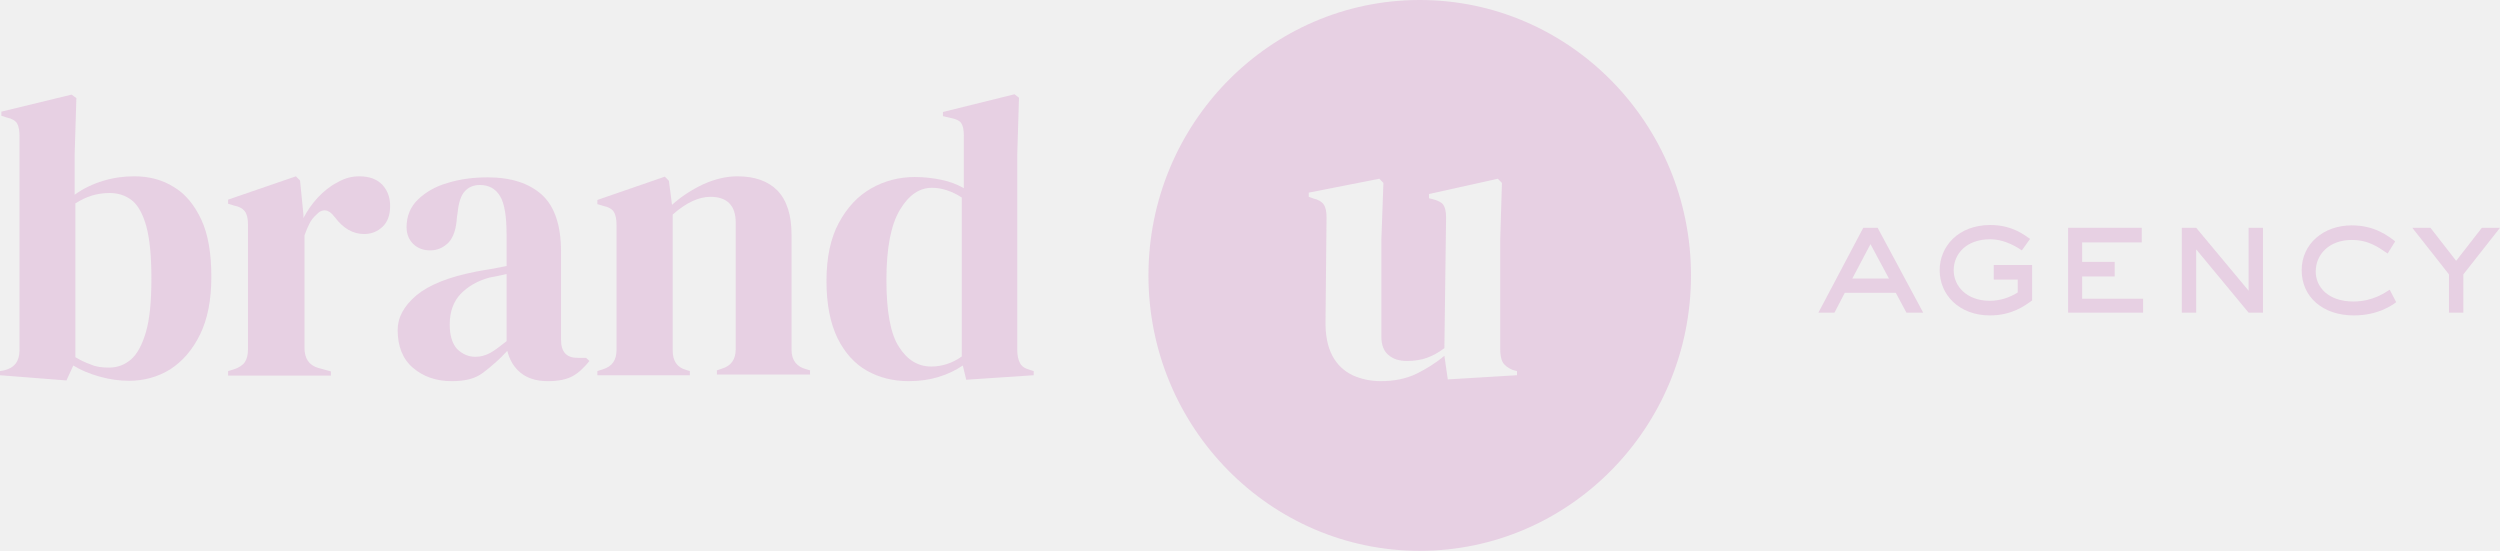
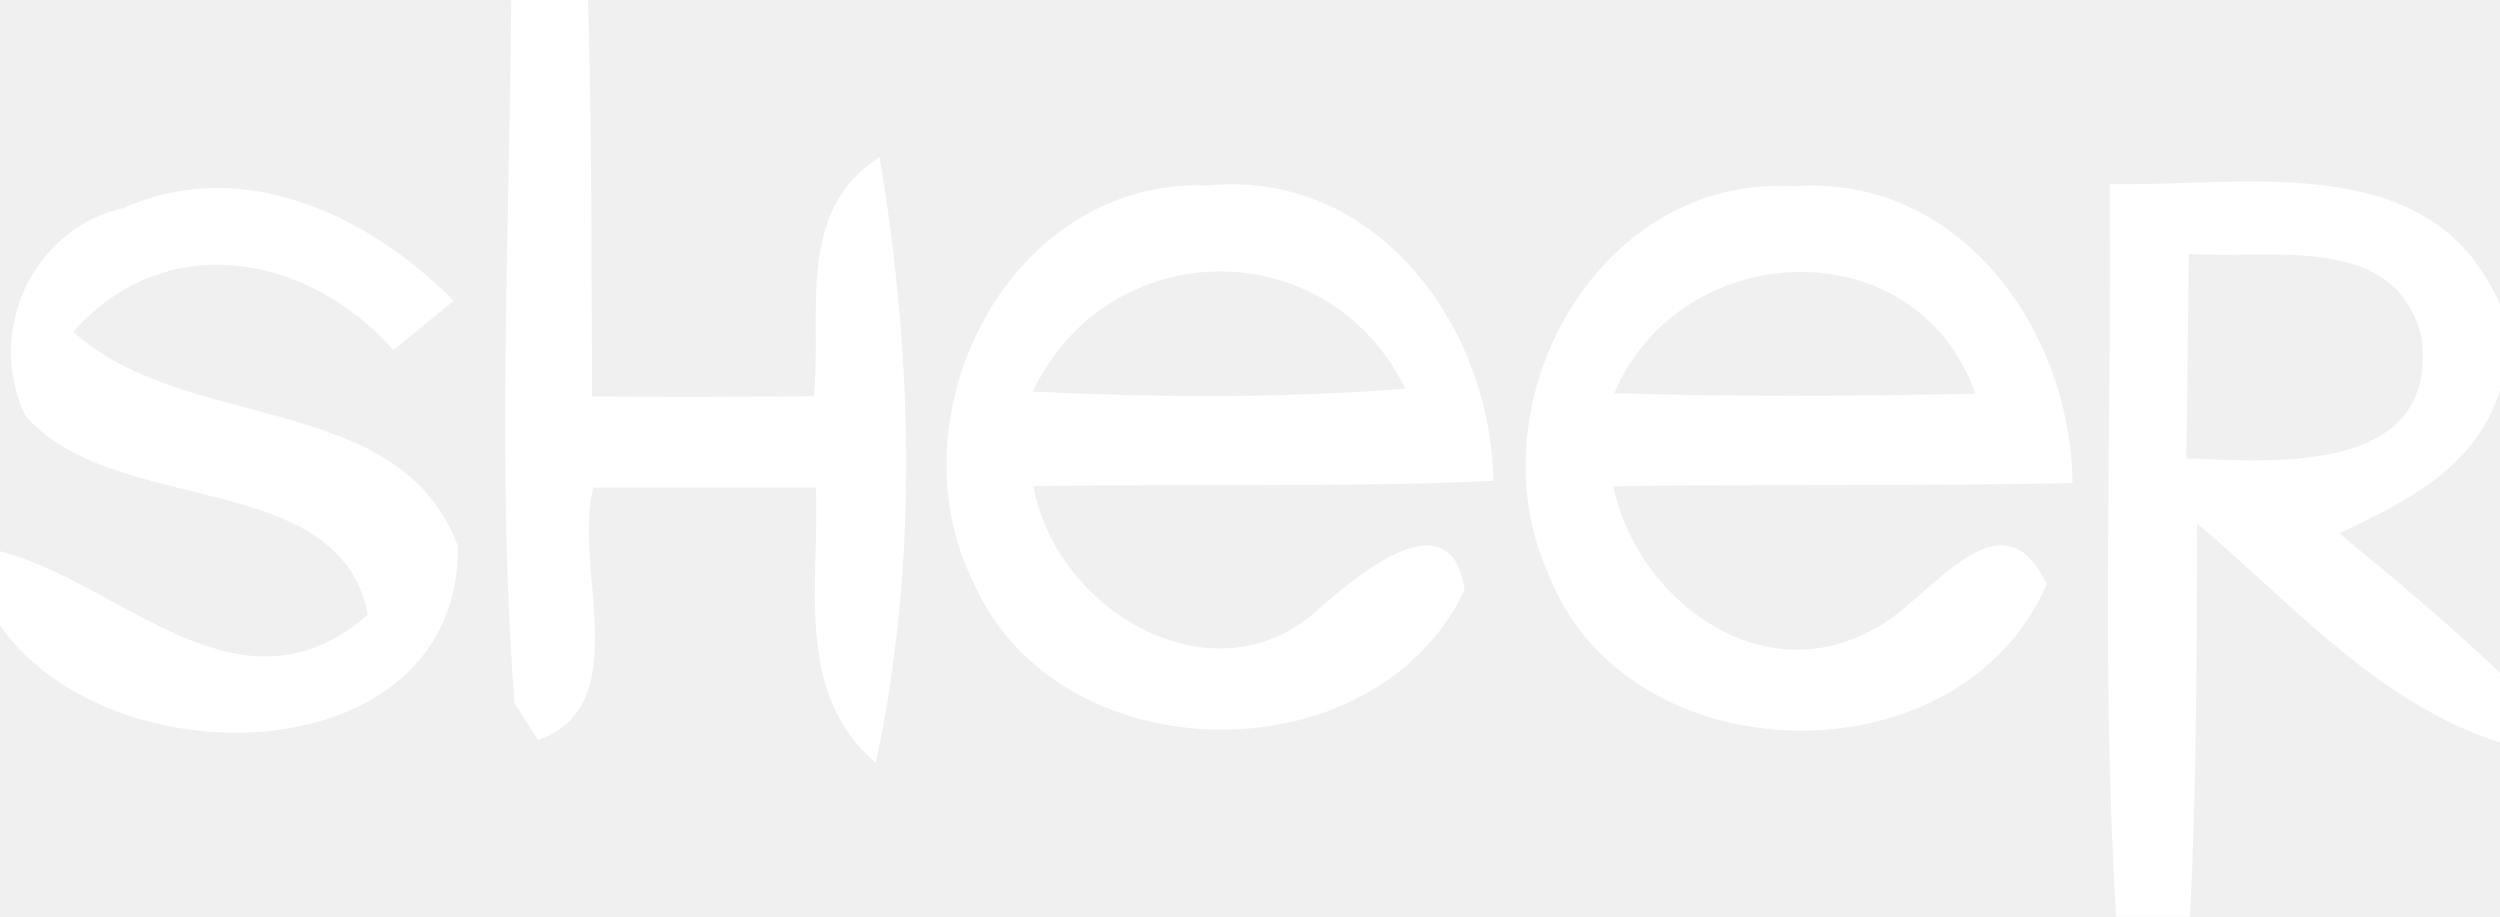
- <svg xmlns="http://www.w3.org/2000/svg" width="118" height="26" viewBox="0 0 118 26" fill="none">
-   <path d="M3.136 17.957L0 17.711V17.514L0.194 17.481C0.679 17.366 0.921 17.055 0.921 16.529V6.435C0.921 6.172 0.889 5.975 0.808 5.827C0.727 5.696 0.566 5.597 0.323 5.548L0.065 5.466V5.269L3.379 4.465L3.605 4.629L3.524 7.288V9.192C3.928 8.897 4.381 8.683 4.866 8.536C5.351 8.388 5.836 8.322 6.337 8.322C7.049 8.322 7.663 8.486 8.213 8.831C8.762 9.159 9.183 9.685 9.506 10.374C9.829 11.08 9.975 11.966 9.975 13.066C9.975 14.166 9.797 15.068 9.441 15.791C9.086 16.513 8.617 17.055 8.035 17.432C7.453 17.793 6.79 17.974 6.095 17.974C5.642 17.974 5.173 17.908 4.704 17.777C4.236 17.645 3.831 17.481 3.46 17.252L3.136 17.957ZM5.141 17.35C5.545 17.35 5.885 17.219 6.176 16.972C6.467 16.726 6.709 16.283 6.887 15.676C7.065 15.068 7.146 14.231 7.146 13.148C7.146 12.081 7.065 11.26 6.903 10.669C6.741 10.095 6.515 9.685 6.224 9.455C5.933 9.225 5.577 9.11 5.173 9.11C4.591 9.11 4.058 9.274 3.557 9.602V16.858C3.799 17.005 4.042 17.12 4.284 17.202C4.527 17.317 4.818 17.35 5.141 17.35Z" fill="#E7D0E3" />
-   <path d="M10.767 17.711V17.514L11.042 17.432C11.284 17.35 11.462 17.235 11.559 17.087C11.656 16.939 11.704 16.742 11.704 16.496V10.587C11.704 10.308 11.656 10.111 11.559 9.98C11.462 9.848 11.3 9.75 11.042 9.701L10.767 9.618V9.422L13.968 8.322L14.162 8.519L14.323 10.144V10.291C14.501 9.947 14.728 9.618 15.002 9.323C15.277 9.028 15.585 8.781 15.94 8.601C16.28 8.404 16.619 8.322 16.959 8.322C17.427 8.322 17.783 8.453 18.042 8.716C18.284 8.978 18.414 9.307 18.414 9.717C18.414 10.144 18.3 10.472 18.058 10.702C17.816 10.932 17.524 11.046 17.185 11.046C16.668 11.046 16.199 10.784 15.811 10.259L15.778 10.226C15.649 10.045 15.504 9.947 15.358 9.93C15.197 9.914 15.051 9.996 14.905 10.16C14.776 10.275 14.679 10.406 14.598 10.57C14.518 10.735 14.437 10.915 14.372 11.112V16.414C14.372 16.923 14.582 17.235 15.019 17.366L15.617 17.53V17.727H10.767V17.711Z" fill="#E7D0E3" />
-   <path d="M21.308 17.99C20.58 17.99 19.982 17.776 19.497 17.366C19.012 16.956 18.769 16.348 18.769 15.577C18.769 14.986 19.06 14.444 19.659 13.935C20.257 13.443 21.194 13.066 22.472 12.819C22.666 12.787 22.892 12.737 23.134 12.704C23.377 12.655 23.636 12.606 23.91 12.557V11.063C23.91 10.21 23.813 9.602 23.603 9.257C23.393 8.913 23.086 8.732 22.649 8.732C22.358 8.732 22.116 8.831 21.938 9.028C21.76 9.225 21.647 9.553 21.599 10.045L21.566 10.259C21.534 10.8 21.405 11.194 21.178 11.441C20.936 11.687 20.645 11.818 20.305 11.818C19.982 11.818 19.723 11.72 19.513 11.523C19.303 11.326 19.19 11.047 19.19 10.718C19.19 10.21 19.368 9.766 19.723 9.422C20.079 9.077 20.548 8.798 21.13 8.634C21.712 8.453 22.342 8.371 23.021 8.371C24.121 8.371 24.977 8.65 25.576 9.192C26.174 9.733 26.481 10.636 26.481 11.867V16.037C26.481 16.611 26.739 16.89 27.257 16.89H27.661L27.823 17.038C27.58 17.333 27.338 17.579 27.047 17.744C26.756 17.908 26.368 17.99 25.866 17.99C25.317 17.99 24.897 17.858 24.573 17.596C24.25 17.333 24.056 16.988 23.943 16.562C23.571 16.972 23.183 17.3 22.795 17.596C22.407 17.891 21.922 17.99 21.308 17.99ZM22.439 16.841C22.682 16.841 22.924 16.775 23.134 16.66C23.345 16.545 23.603 16.348 23.91 16.102V12.934C23.781 12.967 23.668 12.983 23.539 13.016C23.409 13.049 23.264 13.066 23.118 13.098C22.552 13.246 22.1 13.509 21.744 13.87C21.405 14.231 21.227 14.707 21.227 15.314C21.227 15.823 21.34 16.217 21.582 16.48C21.825 16.709 22.1 16.841 22.439 16.841Z" fill="#E7D0E3" />
-   <path d="M28.195 17.711V17.514L28.453 17.432C28.89 17.3 29.1 17.005 29.1 16.512V10.603C29.1 10.324 29.052 10.127 28.971 9.996C28.89 9.865 28.712 9.766 28.47 9.717L28.195 9.635V9.438L31.38 8.338L31.573 8.535L31.719 9.668C32.156 9.274 32.641 8.962 33.19 8.699C33.74 8.453 34.273 8.322 34.807 8.322C35.631 8.322 36.262 8.552 36.698 8.995C37.135 9.454 37.361 10.144 37.361 11.079V16.512C37.361 17.005 37.604 17.317 38.072 17.432L38.234 17.481V17.678H33.837V17.481L34.079 17.399C34.516 17.267 34.726 16.956 34.726 16.48V10.505C34.726 9.701 34.322 9.29 33.53 9.29C32.98 9.29 32.382 9.569 31.751 10.127V16.545C31.751 17.038 31.962 17.35 32.398 17.465L32.56 17.514V17.711H28.195Z" fill="#E7D0E3" />
-   <path d="M42.89 17.99C42.163 17.99 41.5 17.826 40.918 17.497C40.336 17.169 39.867 16.644 39.527 15.955C39.188 15.249 39.01 14.362 39.01 13.263C39.01 12.146 39.204 11.244 39.592 10.521C39.98 9.799 40.481 9.258 41.112 8.896C41.742 8.535 42.437 8.355 43.181 8.355C43.617 8.355 44.038 8.404 44.426 8.486C44.83 8.568 45.169 8.7 45.493 8.88V6.418C45.493 6.155 45.461 5.958 45.38 5.827C45.299 5.696 45.121 5.614 44.862 5.564L44.507 5.482V5.285L47.886 4.448L48.096 4.612L48.015 7.288V16.529C48.015 16.775 48.063 16.989 48.144 17.136C48.225 17.3 48.387 17.399 48.629 17.465L48.791 17.514V17.711L45.606 17.924L45.444 17.251C45.105 17.481 44.733 17.662 44.297 17.793C43.876 17.924 43.407 17.99 42.89 17.99ZM43.957 17.3C44.474 17.3 44.959 17.136 45.396 16.825V9.323C44.943 9.028 44.458 8.864 43.989 8.864C43.391 8.864 42.89 9.208 42.47 9.914C42.049 10.62 41.839 11.72 41.839 13.213C41.839 14.707 42.033 15.774 42.437 16.381C42.825 16.989 43.327 17.3 43.957 17.3Z" fill="#E7D0E3" />
-   <path d="M67.011 0C59.946 0 54.207 5.827 54.207 13C54.207 20.173 59.946 26 67.011 26C74.075 26 79.815 20.173 79.815 13C79.815 5.827 74.075 0 67.011 0ZM71.586 17.711L68.336 17.908L68.175 16.792C67.77 17.136 67.318 17.415 66.849 17.645C66.364 17.875 65.814 17.99 65.168 17.99C64.683 17.99 64.246 17.891 63.842 17.711C63.438 17.514 63.114 17.218 62.888 16.792C62.662 16.365 62.549 15.807 62.565 15.117L62.613 10.259C62.613 9.963 62.565 9.766 62.468 9.635C62.371 9.504 62.209 9.422 61.999 9.372L61.773 9.29V9.093L65.103 8.437L65.297 8.634L65.2 11.326V15.873C65.2 16.283 65.313 16.578 65.54 16.759C65.766 16.956 66.057 17.038 66.412 17.038C66.752 17.038 67.075 16.989 67.35 16.89C67.625 16.792 67.9 16.644 68.175 16.431L68.255 10.275C68.255 9.98 68.207 9.783 68.126 9.668C68.045 9.553 67.884 9.471 67.641 9.405L67.447 9.356V9.159L70.697 8.437L70.891 8.634L70.81 11.326V16.447C70.81 16.726 70.842 16.939 70.923 17.087C71.004 17.235 71.165 17.366 71.408 17.465L71.602 17.514V17.711H71.586Z" fill="#E7D0E3" />
-   <path d="M90.775 14.757H89.983L89.482 13.821H87.073L86.588 14.757H85.829L87.946 10.752H88.625L90.775 14.757ZM88.286 11.523L87.429 13.148H89.159L88.286 11.523Z" fill="#E7D0E3" />
-   <path d="M95.916 14.182C95.593 14.412 94.979 14.888 93.928 14.888C92.457 14.888 91.552 13.903 91.552 12.754C91.552 11.638 92.424 10.62 93.944 10.62C94.995 10.62 95.577 11.113 95.82 11.277L95.431 11.818C94.995 11.523 94.478 11.293 93.944 11.293C92.796 11.293 92.214 11.999 92.214 12.754C92.214 13.493 92.812 14.198 93.928 14.198C94.381 14.198 94.85 14.051 95.237 13.805V13.197H94.106V12.508H95.916V14.182Z" fill="#E7D0E3" />
-   <path d="M101.171 14.757H97.614V10.752H101.09V11.441H98.277V12.36H99.813V13.049H98.277V14.1H101.154V14.757H101.171Z" fill="#E7D0E3" />
-   <path d="M106.813 14.757H106.134L103.66 11.769V14.757H102.981V10.752H103.66L106.134 13.722V10.752H106.813V14.757Z" fill="#E7D0E3" />
-   <path d="M113.101 14.264C112.94 14.379 112.277 14.888 111.097 14.888C109.658 14.888 108.639 14.034 108.639 12.754C108.639 11.507 109.674 10.637 111 10.637C112.099 10.637 112.73 11.146 113.053 11.392L112.697 11.966C112.277 11.687 111.824 11.326 111 11.326C109.949 11.326 109.302 11.999 109.302 12.82C109.302 13.526 109.868 14.231 111.081 14.231C112.002 14.231 112.584 13.805 112.794 13.673L113.101 14.264Z" fill="#E7D0E3" />
-   <path d="M116.27 14.757H115.591V12.951L113.861 10.752H114.718L115.931 12.311L117.143 10.752H118L116.27 12.951V14.757Z" fill="#E7D0E3" />
+ <svg xmlns="http://www.w3.org/2000/svg" width="60pt" height="22pt" viewBox="0 0 60 22" version="1.1">
+   <g id="#fff">
+     <path fill="#fff" opacity="1.00" d=" M 12.27 0.00 L 14.11 0.00 C 14.21 3.17 14.19 6.35 14.21 9.52 C 15.98 9.53 17.76 9.53 19.53 9.51 C 19.74 7.53 19.07 5.07 21.11 3.77 C 21.91 8.55 22.04 13.55 21.02 18.31 C 19.04 16.62 19.68 13.96 19.58 11.70 C 17.80 11.70 16.02 11.70 14.24 11.70 C 13.74 13.61 15.28 16.94 12.91 17.76 L 12.35 16.88 C 11.92 11.27 12.23 5.62 12.27 0.00 Z" />
+     <path fill="#fff" opacity="1.00" d=" M 2.97 4.99 C 5.83 3.72 8.85 5.16 10.89 7.22 C 10.41 7.61 9.93 8.00 9.44 8.40 C 7.39 6.09 3.98 5.46 1.76 7.96 C 4.43 10.40 9.60 9.36 10.99 13.11 C 11.03 18.59 2.65 18.81 0.00 15.01 L 0.00 13.23 C 2.95 13.99 5.75 17.43 8.83 14.75 C 8.13 11.21 2.76 12.43 0.61 9.98 C -0.36 7.97 0.78 5.48 2.97 4.99 Z" />
+     <path fill="#fff" opacity="1.00" d=" M 23.36 13.97 C 21.36 9.95 24.23 4.27 28.98 4.45 C 33.02 4.06 35.78 7.81 35.84 11.54 C 32.16 11.71 28.48 11.60 24.80 11.67 C 25.34 14.63 29.07 16.89 31.59 14.67 C 32.46 13.90 34.82 11.84 35.15 14.16 C 32.98 18.72 25.37 18.60 23.36 13.97 M 24.79 9.40 C 27.77 9.54 30.76 9.56 33.73 9.33 C 31.85 5.51 26.57 5.62 24.79 9.40 Z" />
+     <path fill="#fff" opacity="1.00" d=" M 37.18 13.82 C 35.31 9.74 38.30 4.19 43.05 4.47 C 47.03 4.18 49.70 7.91 49.74 11.59 C 46.06 11.68 42.39 11.61 38.72 11.67 C 39.28 14.38 42.24 16.60 44.93 15.12 C 46.24 14.52 47.99 11.63 49.12 14.02 C 47.05 18.82 39.08 18.66 37.18 13.82 M 38.74 9.44 C 41.63 9.52 44.52 9.51 47.41 9.45 C 45.98 5.42 40.33 5.69 38.74 9.44 Z" />
+     <path fill="#fff" opacity="1.00" d=" M 50.63 4.42 C 53.91 4.48 58.39 3.53 60.00 7.32 L 60.00 9.36 C 59.44 11.21 57.74 12.05 56.14 12.80 C 57.45 13.88 58.77 14.97 60.00 16.15 L 60.00 17.82 C 57.07 16.88 55.01 14.49 52.73 12.56 C 52.72 15.71 52.72 18.85 52.56 22.00 L 50.79 22.00 C 50.42 16.15 50.69 10.28 50.63 4.42 M 52.53 6.09 C 52.51 7.72 52.50 9.36 52.47 11.00 C 54.62 11.09 58.52 11.39 58.12 8.11 C 57.51 5.54 54.47 6.24 52.53 6.09 Z" />
+   </g>
</svg>
